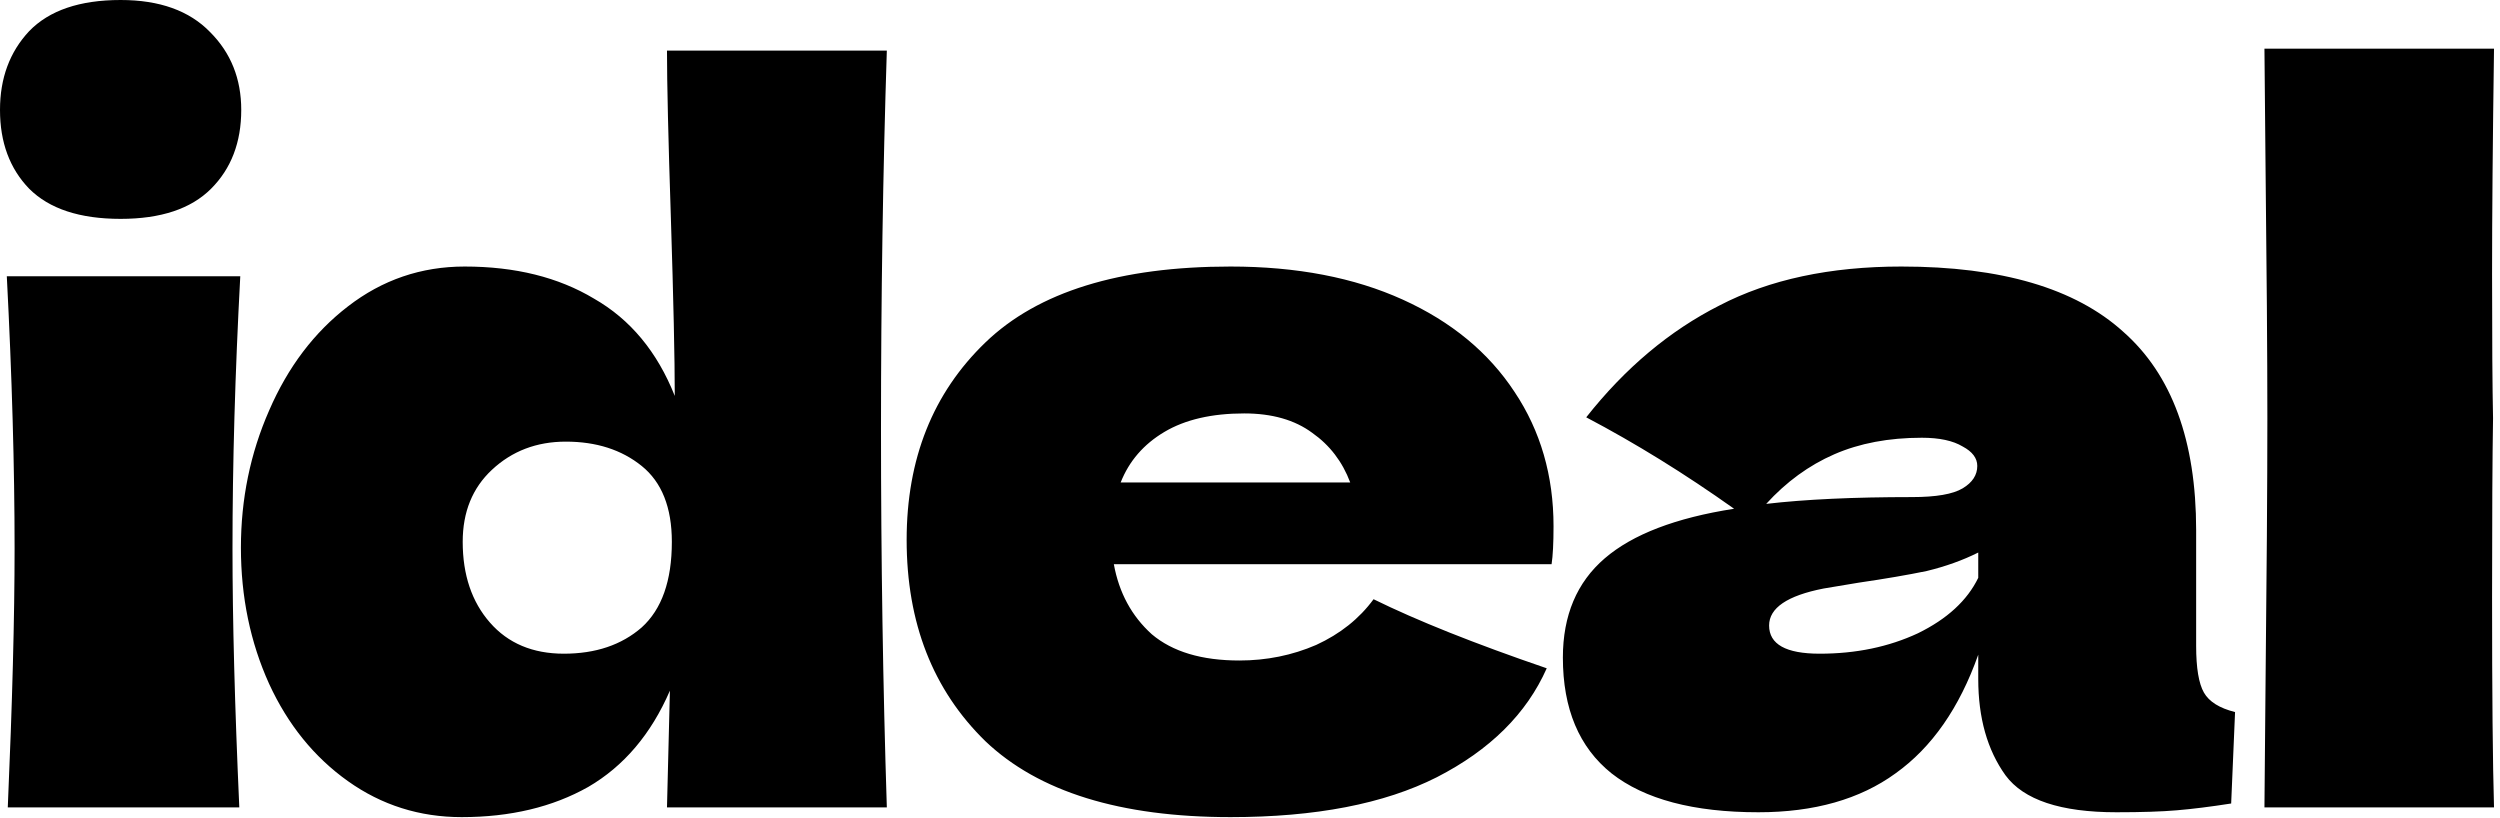
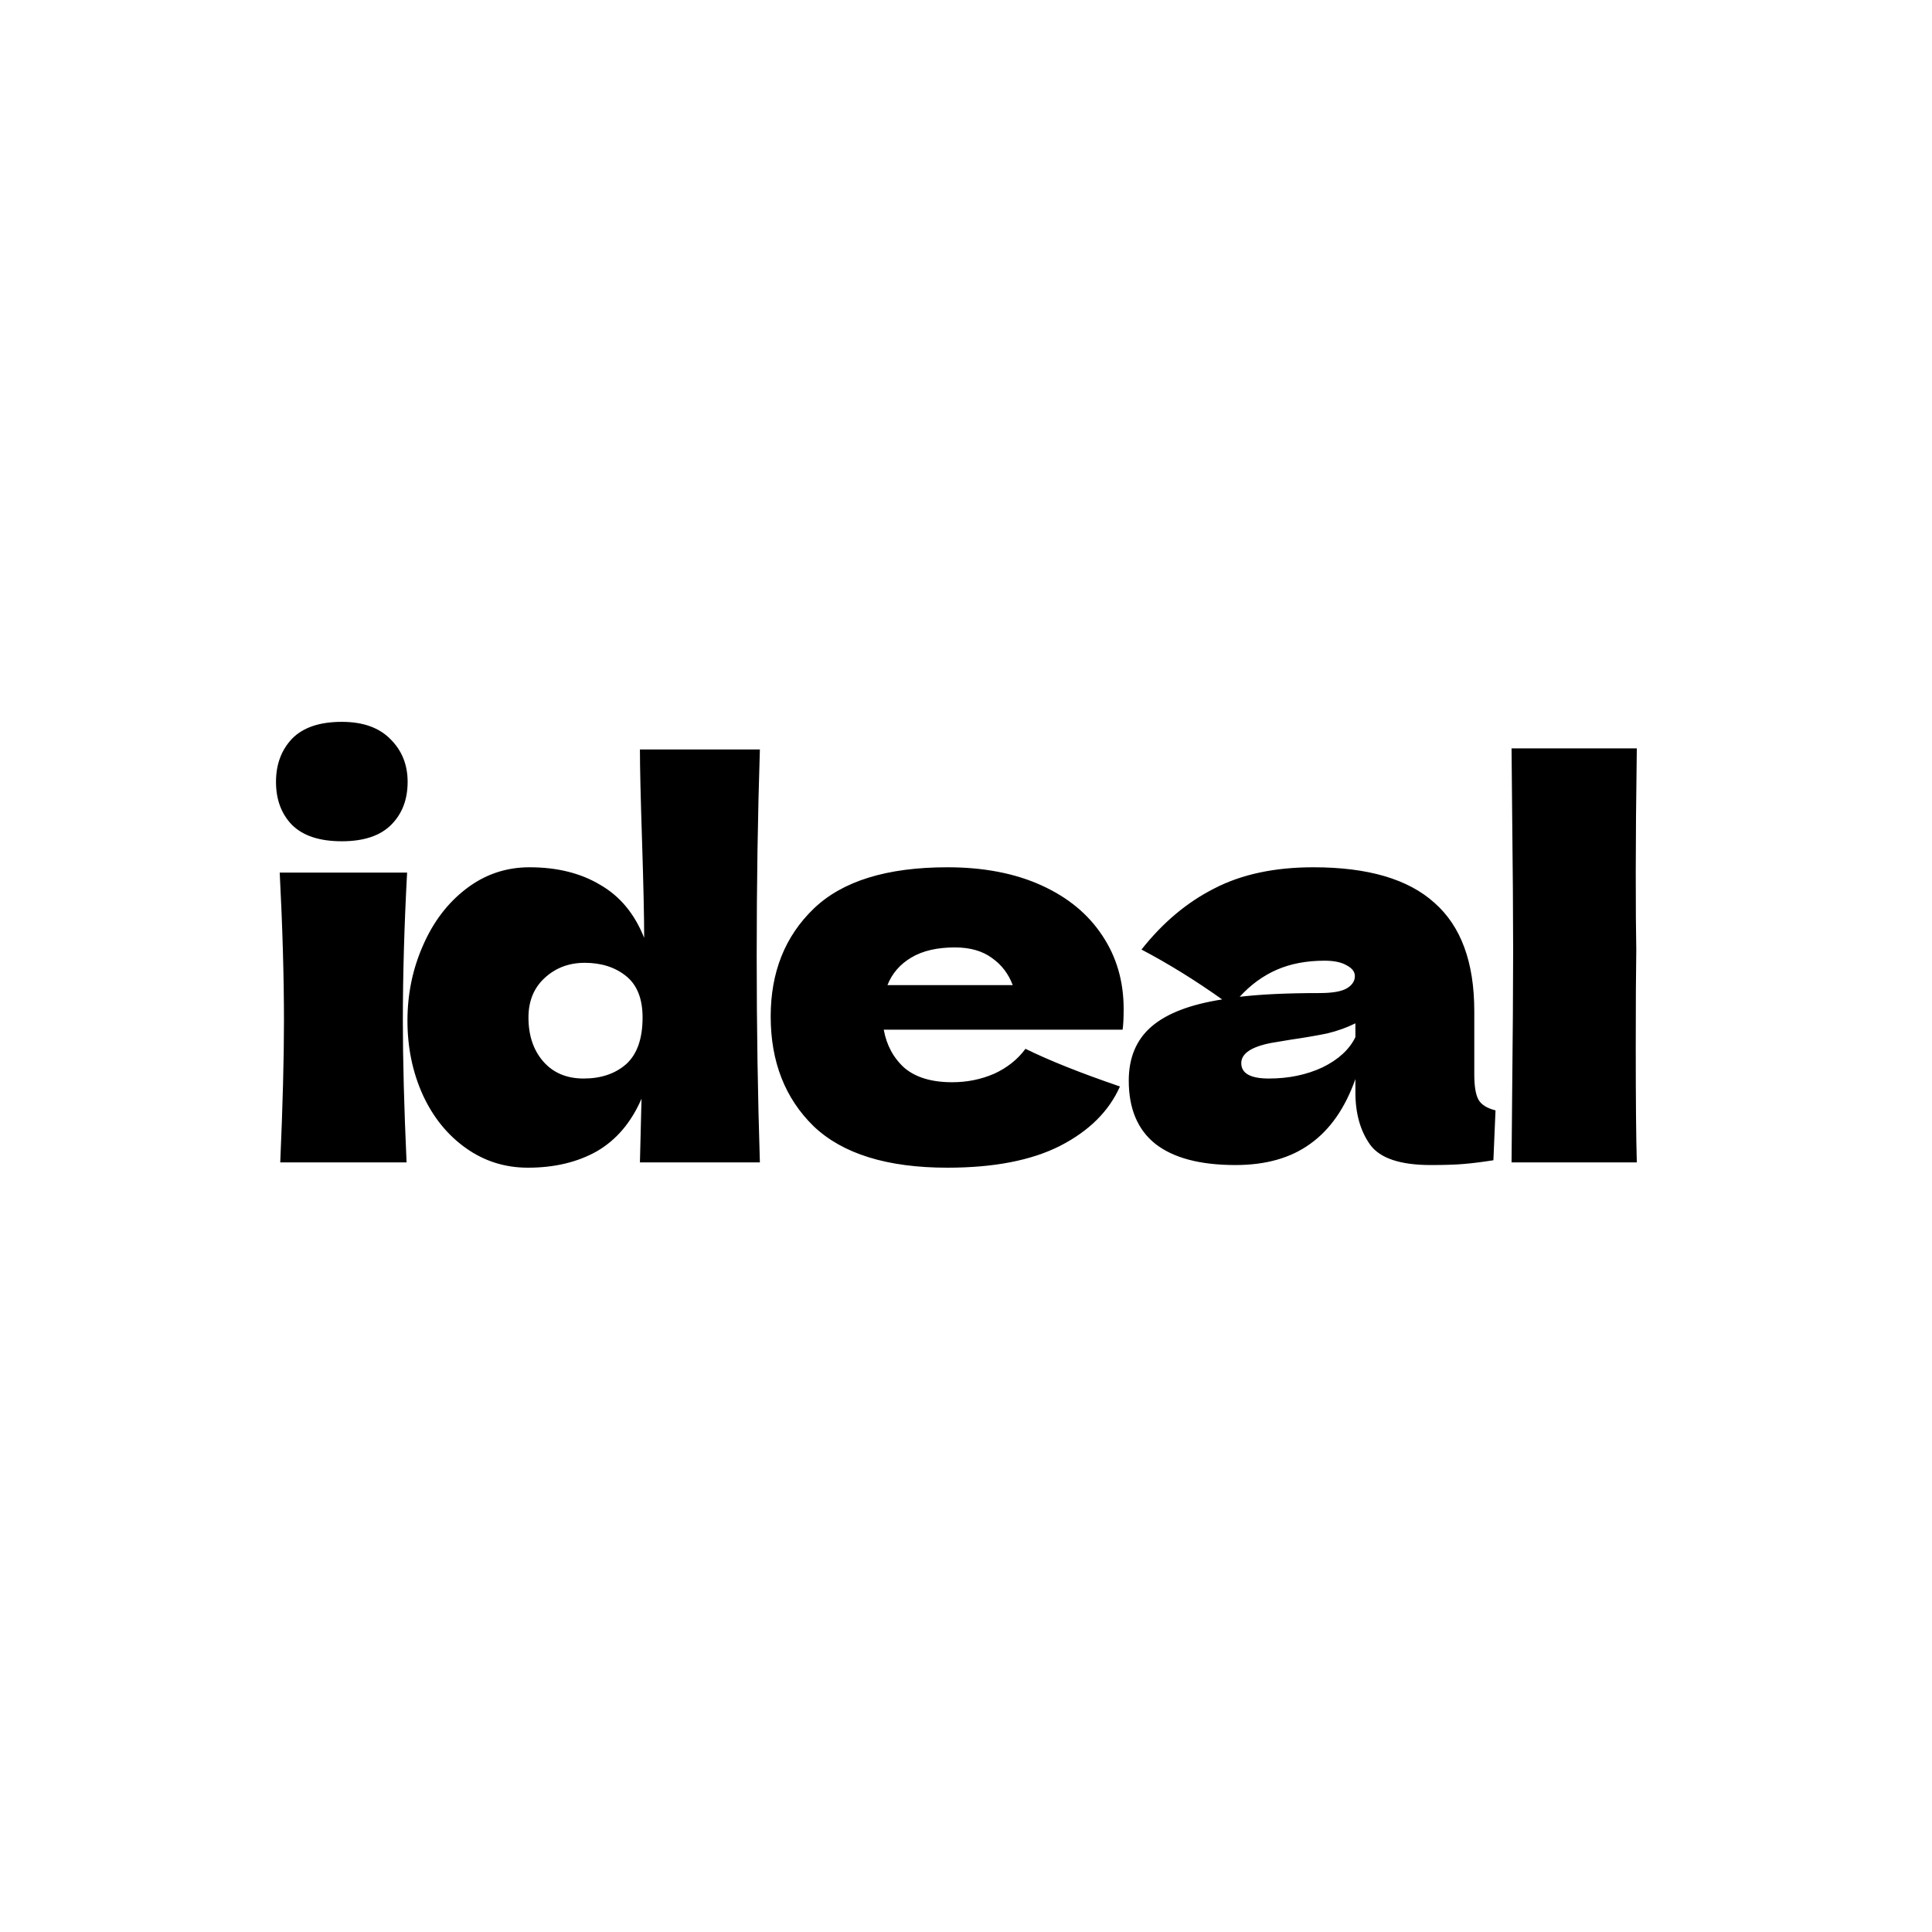
- <svg xmlns="http://www.w3.org/2000/svg" fill="none" viewBox="0 0 257 84">
+ <svg xmlns="http://www.w3.org/2000/svg" width="16" height="16" viewBox="0 0 364 364" fill="none">
  <style>
    path {
        fill: #000;
    }
    @media (prefers-color-scheme: dark) {
        path {
            fill: #edede9;
        }
    }
</style>
-   <path fill="#000" d="M12.4 22.5c-4.2 0-7.333-1.033-9.4-3.1-2-2.067-3-4.767-3-8.1 0-3.267 1-5.967 3-8.1C5.067 1.067 8.2 0 12.4 0c4 0 7.067 1.1 9.2 3.3 2.133 2.133 3.2 4.8 3.2 8 0 3.333-1.033 6.033-3.1 8.1-2.067 2.067-5.167 3.1-9.3 3.1ZM.8 83c.467-10.733.7-19.6.7-26.6 0-8.333-.267-17.667-.8-28h24c-.533 9.933-.8 19.267-.8 28 0 7.333.233 16.2.7 26.6H.8ZM91.166 5.2c-.4 12.4-.6 25.367-.6 38.9 0 13.4.2 26.367.6 38.9h-22.6l.3-12c-1.934 4.467-4.734 7.767-8.4 9.9-3.667 2.067-8 3.1-13 3.1-4.334 0-8.234-1.233-11.7-3.7-3.467-2.467-6.167-5.8-8.1-10-1.934-4.267-2.9-8.933-2.9-14 0-5 .966-9.7 2.9-14.1 1.933-4.467 4.633-8.033 8.1-10.7 3.533-2.733 7.533-4.1 12-4.1 5.2 0 9.633 1.1 13.3 3.3 3.733 2.133 6.5 5.467 8.3 10 0-3.8-.134-9.9-.4-18.3-.267-8.133-.4-13.867-.4-17.2h22.6Zm-33.2 62c3.266 0 5.933-.9 8-2.7 2.066-1.867 3.1-4.8 3.1-8.8 0-3.533-1.034-6.133-3.1-7.8-2.067-1.667-4.667-2.5-7.8-2.5-3 0-5.534.967-7.6 2.9-2 1.867-3 4.333-3 7.4 0 3.4.933 6.167 2.8 8.3 1.866 2.133 4.4 3.2 7.6 3.2Zm56.537-9.2c.533 2.933 1.833 5.333 3.9 7.2 2.133 1.8 5.133 2.7 9 2.7 2.8 0 5.433-.533 7.9-1.6 2.467-1.133 4.433-2.7 5.9-4.7 4.467 2.2 10.4 4.567 17.8 7.1-2.067 4.667-5.833 8.4-11.3 11.2-5.4 2.733-12.467 4.1-21.2 4.1-11.333 0-19.733-2.6-25.2-7.8-5.4-5.267-8.1-12.167-8.1-20.7 0-8.333 2.7-15.1 8.1-20.3 5.4-5.2 13.8-7.8 25.2-7.8 6.8 0 12.7 1.133 17.7 3.4s8.833 5.433 11.5 9.5c2.667 4 4 8.6 4 13.8 0 1.733-.067 3.033-.2 3.9h-45Zm13.4-15.5c-3.333 0-6.067.633-8.2 1.9-2.133 1.267-3.633 3-4.5 5.2h23.6c-.8-2.133-2.1-3.833-3.9-5.1-1.8-1.333-4.133-2-7-2Zm97.861 23.9c0 2.267.267 3.867.8 4.8.533.933 1.6 1.6 3.2 2l-.4 9.4c-2.133.333-4 .567-5.6.7-1.533.133-3.6.2-6.2.2-5.733 0-9.533-1.267-11.4-3.8-1.867-2.6-2.8-5.9-2.8-9.9v-2.5c-1.933 5.467-4.767 9.533-8.5 12.2-3.667 2.667-8.367 4-14.1 4-6.667 0-11.7-1.333-15.1-4-3.333-2.667-5-6.633-5-11.9 0-4.333 1.433-7.733 4.3-10.2 2.867-2.467 7.3-4.167 13.3-5.1-5.067-3.6-10.133-6.733-15.2-9.4 4-5.067 8.567-8.9 13.7-11.5 5.133-2.667 11.367-4 18.7-4 10.267 0 17.867 2.233 22.8 6.7 5 4.4 7.5 11.2 7.5 20.4v11.9Zm-28.2-21.4c-3.4 0-6.4.567-9 1.7-2.6 1.133-4.933 2.833-7 5.1 4-.467 9-.7 15-.7 2.467 0 4.2-.3 5.2-.9 1-.6 1.5-1.367 1.5-2.3 0-.8-.5-1.467-1.5-2-1-.6-2.4-.9-4.2-.9Zm-10.5 22.2c3.733 0 7.1-.7 10.1-2.1 3-1.467 5.067-3.367 6.2-5.7v-2.6c-1.6.8-3.367 1.433-5.3 1.9-1.933.4-4.267.8-7 1.2l-3.6.6c-3.733.733-5.6 2-5.6 3.8 0 1.933 1.733 2.9 5.2 2.9ZM256.285 43c-.067 4-.1 10.133-.1 18.4 0 9.933.067 17.133.2 21.6h-23.6l.1-11.3c.133-12.4.2-21.967.2-28.7 0-6.4-.067-15.467-.2-27.2l-.1-10.8h23.6c-.133 9.467-.2 17.2-.2 23.2 0 6.667.033 11.6.1 14.8Z" />
+   <path d="M64.4 158.5c-4.2 0-7.333-1.033-9.4-3.1-2-2.067-3-4.767-3-8.1 0-3.267 1-5.967 3-8.1 2.067-2.133 5.2-3.2 9.4-3.2 4 0 7.067 1.1 9.2 3.3 2.133 2.133 3.2 4.8 3.2 8 0 3.333-1.033 6.033-3.1 8.1-2.067 2.067-5.167 3.1-9.3 3.1ZM52.8 219c.467-10.733.7-19.6.7-26.6 0-8.333-.267-17.667-.8-28h24c-.533 9.933-.8 19.267-.8 28 0 7.333.233 16.2.7 26.6H52.8Zm90.366-77.8c-.4 12.4-.6 25.367-.6 38.9 0 13.4.2 26.367.6 38.9h-22.6l.3-12c-1.934 4.467-4.734 7.767-8.4 9.9-3.667 2.067-8 3.1-13 3.1-4.334 0-8.234-1.233-11.7-3.7-3.467-2.467-6.167-5.8-8.1-10-1.934-4.267-2.9-8.933-2.9-14 0-5 .966-9.7 2.9-14.1 1.933-4.467 4.633-8.033 8.1-10.7 3.533-2.733 7.533-4.1 12-4.1 5.2 0 9.633 1.1 13.3 3.3 3.733 2.133 6.5 5.467 8.3 10 0-3.8-.134-9.9-.4-18.3-.267-8.133-.4-13.867-.4-17.2h22.6Zm-33.2 62c3.266 0 5.933-.9 8-2.7 2.066-1.867 3.1-4.8 3.1-8.8 0-3.533-1.034-6.133-3.1-7.8-2.067-1.667-4.667-2.5-7.8-2.5-3 0-5.534.967-7.6 2.9-2 1.867-3 4.333-3 7.4 0 3.4.933 6.167 2.8 8.3 1.866 2.133 4.4 3.2 7.6 3.2Zm56.537-9.2c.533 2.933 1.833 5.333 3.9 7.2 2.133 1.8 5.133 2.7 9 2.7 2.8 0 5.433-.533 7.9-1.6 2.467-1.133 4.433-2.7 5.9-4.7 4.467 2.2 10.4 4.567 17.8 7.1-2.067 4.667-5.833 8.4-11.3 11.2-5.4 2.733-12.467 4.1-21.2 4.1-11.333 0-19.733-2.6-25.2-7.8-5.4-5.267-8.1-12.167-8.1-20.7 0-8.333 2.7-15.1 8.1-20.3 5.4-5.2 13.8-7.8 25.2-7.8 6.8 0 12.7 1.133 17.7 3.4s8.833 5.433 11.5 9.5c2.667 4 4 8.6 4 13.8 0 1.733-.067 3.033-.2 3.9h-45Zm13.4-15.5c-3.333 0-6.067.633-8.2 1.9-2.133 1.267-3.633 3-4.5 5.2h23.6c-.8-2.133-2.1-3.833-3.9-5.1-1.8-1.333-4.133-2-7-2Zm97.861 23.9c0 2.267.267 3.867.8 4.8.533.933 1.6 1.6 3.2 2l-.4 9.4c-2.133.333-4 .567-5.6.7-1.533.133-3.6.2-6.2.2-5.733 0-9.533-1.267-11.4-3.8-1.867-2.6-2.8-5.9-2.8-9.9v-2.5c-1.933 5.467-4.767 9.533-8.5 12.2-3.667 2.667-8.367 4-14.1 4-6.667 0-11.7-1.333-15.1-4-3.333-2.667-5-6.633-5-11.9 0-4.333 1.433-7.733 4.3-10.2 2.867-2.467 7.3-4.167 13.3-5.1-5.067-3.6-10.133-6.733-15.2-9.4 4-5.067 8.567-8.9 13.7-11.5 5.133-2.667 11.367-4 18.7-4 10.267 0 17.867 2.233 22.8 6.7 5 4.4 7.5 11.2 7.5 20.4v11.9Zm-28.2-21.4c-3.4 0-6.4.567-9 1.7-2.6 1.133-4.933 2.833-7 5.1 4-.467 9-.7 15-.7 2.467 0 4.2-.3 5.2-.9 1-.6 1.5-1.367 1.5-2.3 0-.8-.5-1.467-1.5-2-1-.6-2.4-.9-4.2-.9Zm-10.5 22.2c3.733 0 7.1-.7 10.1-2.1 3-1.467 5.067-3.367 6.2-5.7v-2.6c-1.6.8-3.367 1.433-5.3 1.9-1.933.4-4.267.8-7 1.2l-3.6.6c-3.733.733-5.6 2-5.6 3.8 0 1.933 1.733 2.9 5.2 2.9Zm69.221-24.2c-.067 4-.1 10.133-.1 18.4 0 9.933.067 17.133.2 21.6h-23.6l.1-11.3c.133-12.4.2-21.967.2-28.7 0-6.4-.067-15.467-.2-27.2l-.1-10.8h23.6c-.133 9.467-.2 17.2-.2 23.2 0 6.667.033 11.6.1 14.8Z" fill="#000" />
</svg>
